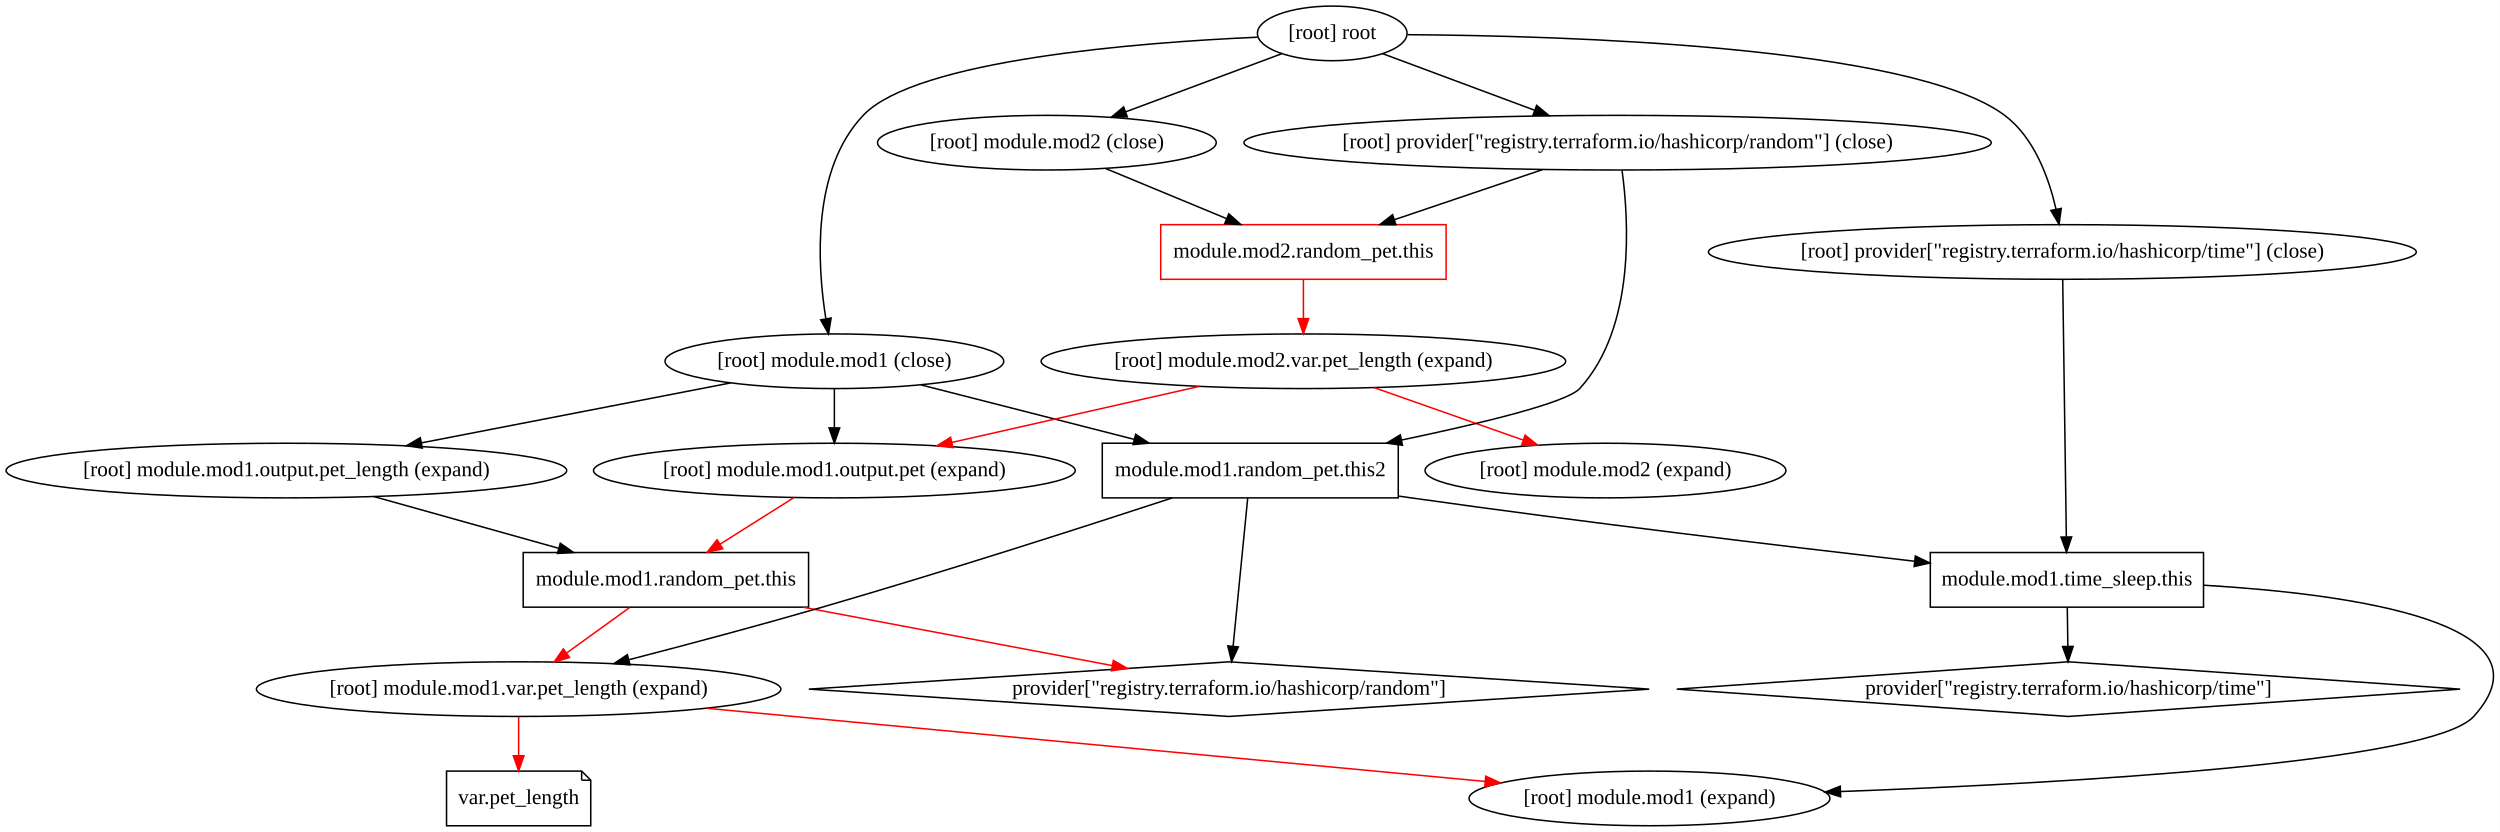
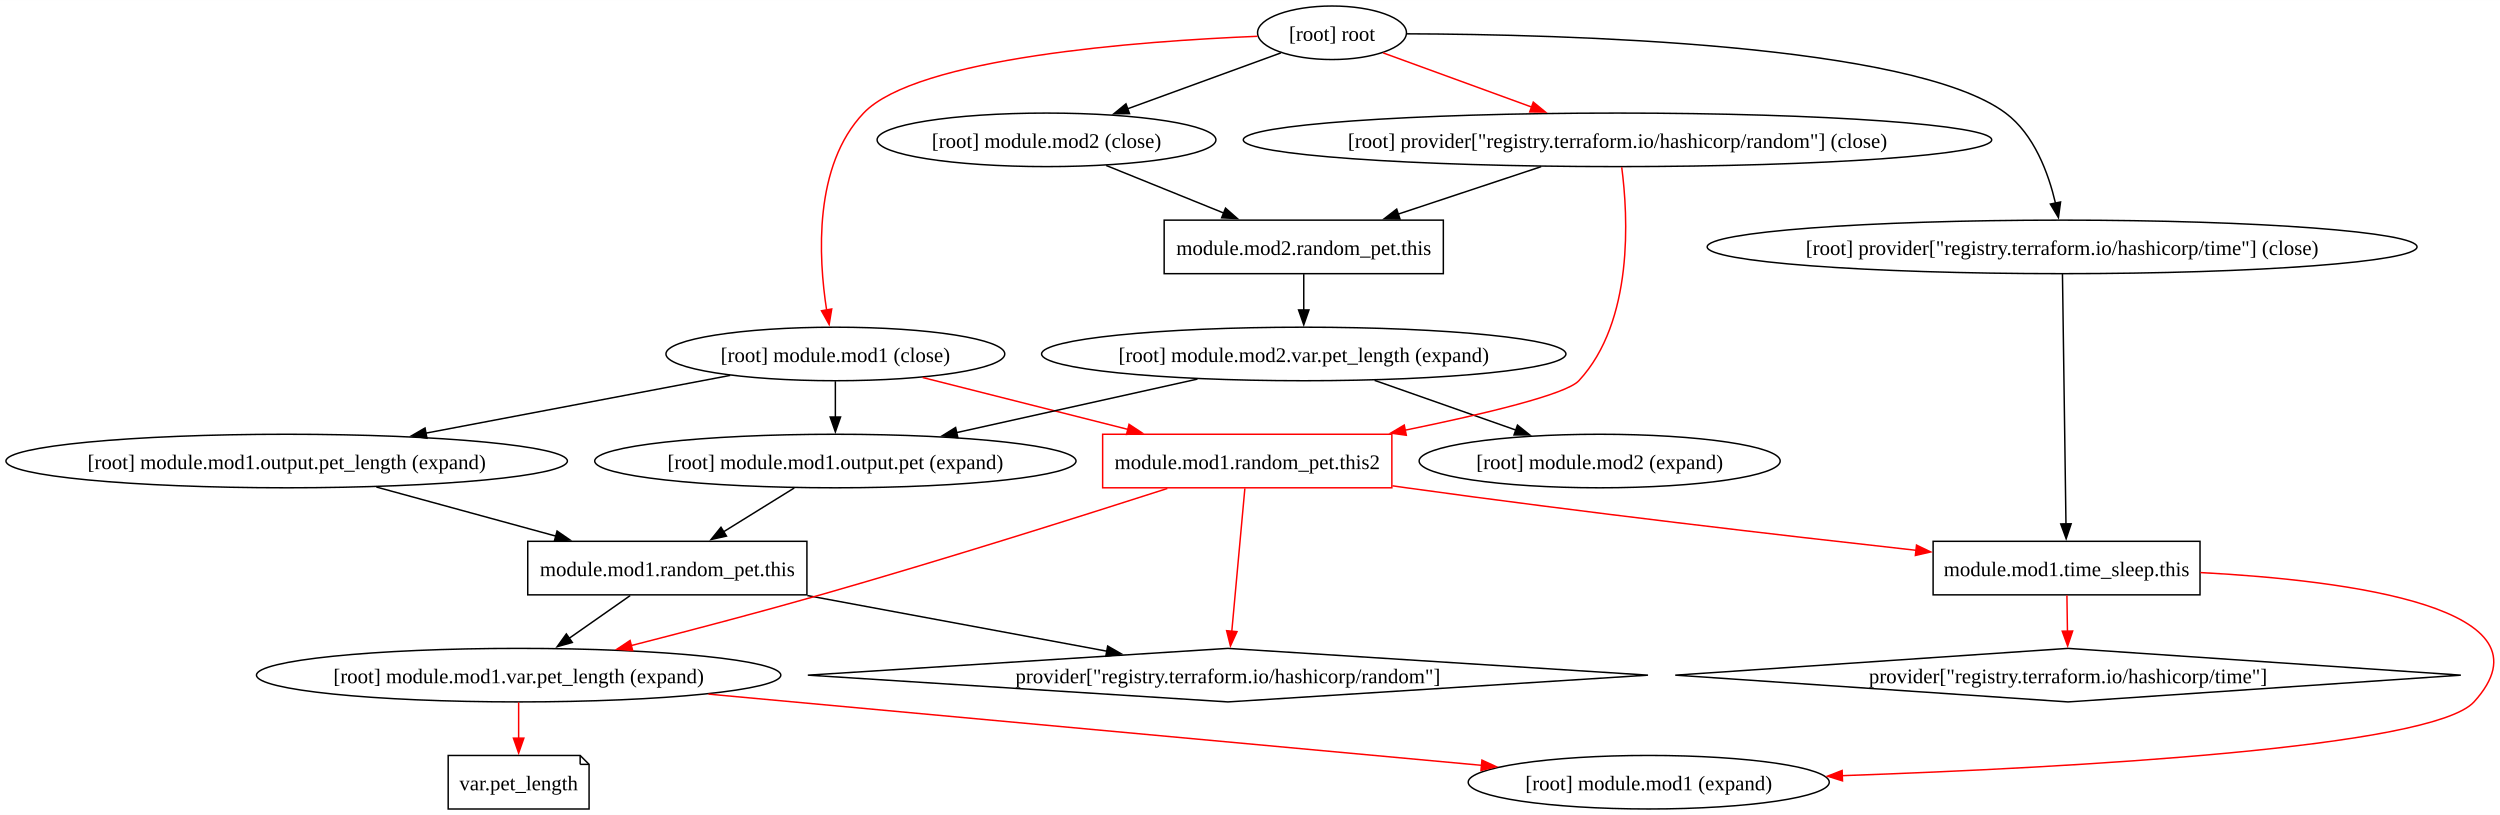
- <svg xmlns="http://www.w3.org/2000/svg" width="1647pt" height="548pt" viewBox="0.00 0.00 1646.80 548.00">
+ <svg xmlns="http://www.w3.org/2000/svg" width="1681pt" height="548pt" viewBox="0.00 0.00 1681.28 548.00">
  <g id="graph0" class="graph" transform="scale(1 1) rotate(0) translate(4 544)">
-     <polygon fill="white" stroke="transparent" points="-4,4 -4,-544 1642.8,-544 1642.8,4 -4,4" />
+     <polygon fill="white" stroke="none" points="-4,4 -4,-544 1677.28,-544 1677.28,4 -4,4" />
    <g id="node1" class="node">
-       <polygon fill="none" stroke="black" points="528.58,-180 340.58,-180 340.58,-144 528.58,-144 528.58,-180" />
-       <text text-anchor="middle" x="434.58" y="-158.3" font-family="Times New Roman,serif" font-size="14.00">module.mod1.random_pet.this</text>
+       <polygon fill="none" stroke="black" points="538.66,-180 350.91,-180 350.91,-144 538.66,-144 538.66,-180" />
+       <text text-anchor="middle" x="444.79" y="-156.57" font-family="Times New Roman,serif" font-size="14.00">module.mod1.random_pet.this</text>
    </g>
    <g id="node5" class="node">
-       <polygon fill="none" stroke="black" points="805.58,-108 528.75,-90 805.58,-72 1082.42,-90 805.58,-108" />
-       <text text-anchor="middle" x="805.58" y="-86.3" font-family="Times New Roman,serif" font-size="14.00">provider["registry.terraform.io/hashicorp/random"]</text>
+       <polygon fill="none" stroke="black" points="821.79,-108 539.28,-90 821.79,-72 1104.3,-90 821.79,-108" />
+       <text text-anchor="middle" x="821.79" y="-84.58" font-family="Times New Roman,serif" font-size="14.00">provider["registry.terraform.io/hashicorp/random"]</text>
    </g>
    <g id="edge7" class="edge">
-       <path fill="none" stroke="red" d="M524.87,-143.97C587.21,-132.2 669.25,-116.72 728.52,-105.54" />
-       <polygon fill="red" stroke="red" points="729.4,-108.94 738.57,-103.64 728.1,-102.06 729.4,-108.94" />
+       <path fill="none" stroke="black" d="M538.95,-143.52C600.93,-132.01 681.24,-117.1 740.44,-106.1" />
+       <polygon fill="black" stroke="black" points="740.93,-109.57 750.12,-104.31 739.65,-102.69 740.93,-109.57" />
    </g>
    <g id="node11" class="node">
-       <ellipse fill="none" stroke="black" cx="337.58" cy="-90" rx="172.77" ry="18" />
-       <text text-anchor="middle" x="337.58" y="-86.3" font-family="Times New Roman,serif" font-size="14.00">[root] module.mod1.var.pet_length (expand)</text>
+       <ellipse fill="none" stroke="black" cx="344.79" cy="-90" rx="176.31" ry="18" />
+       <text text-anchor="middle" x="344.79" y="-84.58" font-family="Times New Roman,serif" font-size="14.00">[root] module.mod1.var.pet_length (expand)</text>
    </g>
    <g id="edge6" class="edge">
-       <path fill="none" stroke="red" d="M410.61,-143.7C398.18,-134.73 382.84,-123.66 369.43,-113.98" />
-       <polygon fill="red" stroke="red" points="371.11,-110.88 360.95,-107.86 367.01,-116.55 371.11,-110.88" />
+       <path fill="none" stroke="black" d="M419.81,-143.52C407.43,-134.85 392.29,-124.25 378.86,-114.85" />
+       <polygon fill="black" stroke="black" points="380.88,-112 370.68,-109.13 376.87,-117.73 380.88,-112" />
    </g>
    <g id="node2" class="node">
-       <polygon fill="none" stroke="black" points="917.08,-252 722.08,-252 722.08,-216 917.08,-216 917.08,-252" />
-       <text text-anchor="middle" x="819.58" y="-230.3" font-family="Times New Roman,serif" font-size="14.00">module.mod1.random_pet.this2</text>
+       <polygon fill="none" stroke="red" points="932.04,-252 737.54,-252 737.54,-216 932.04,-216 932.04,-252" />
+       <text text-anchor="middle" x="834.79" y="-228.57" font-family="Times New Roman,serif" font-size="14.00">module.mod1.random_pet.this2</text>
    </g>
    <g id="node3" class="node">
-       <polygon fill="none" stroke="black" points="1447.58,-180 1267.58,-180 1267.58,-144 1447.58,-144 1447.58,-180" />
-       <text text-anchor="middle" x="1357.58" y="-158.3" font-family="Times New Roman,serif" font-size="14.00">module.mod1.time_sleep.this</text>
+       <polygon fill="none" stroke="black" points="1475.54,-180 1296.04,-180 1296.04,-144 1475.54,-144 1475.54,-180" />
+       <text text-anchor="middle" x="1385.79" y="-156.57" font-family="Times New Roman,serif" font-size="14.00">module.mod1.time_sleep.this</text>
    </g>
    <g id="edge8" class="edge">
-       <path fill="none" stroke="black" d="M917.17,-217.21C920.01,-216.8 922.82,-216.39 925.58,-216 1039.05,-199.95 1169.69,-184.31 1257.33,-174.24" />
-       <polygon fill="black" stroke="black" points="1257.73,-177.71 1267.27,-173.1 1256.94,-170.76 1257.73,-177.71" />
+       <path fill="none" stroke="red" d="M932.44,-217.33C935.59,-216.87 938.71,-216.43 941.79,-216 1059.21,-199.67 1194.55,-183.96 1284.63,-173.95" />
+       <polygon fill="red" stroke="red" points="1284.88,-177.44 1294.43,-172.86 1284.11,-170.48 1284.88,-177.44" />
    </g>
    <g id="edge10" class="edge">
-       <path fill="none" stroke="black" d="M817.89,-215.87C815.51,-191.67 811.13,-147.21 808.28,-118.39" />
-       <polygon fill="black" stroke="black" points="811.74,-117.8 807.28,-108.19 804.78,-118.48 811.74,-117.8" />
+       <path fill="none" stroke="red" d="M833.19,-215.59C831,-191.61 827.02,-148.14 824.39,-119.42" />
+       <polygon fill="red" stroke="red" points="827.89,-119.26 823.49,-109.62 820.92,-119.9 827.89,-119.26" />
    </g>
    <g id="edge9" class="edge">
-       <path fill="none" stroke="black" d="M768.09,-215.95C711.72,-197.48 618.57,-167.5 537.58,-144 495.62,-131.83 448.39,-119.26 410.36,-109.41" />
-       <polygon fill="black" stroke="black" points="410.96,-105.95 400.4,-106.84 409.21,-112.73 410.96,-105.95" />
+       <path fill="none" stroke="red" d="M781.05,-215.54C723.55,-197.04 629.55,-167.34 547.79,-144 505.87,-132.03 458.77,-119.67 420.5,-109.9" />
+       <polygon fill="red" stroke="red" points="421.47,-106.53 410.91,-107.46 419.74,-113.32 421.47,-106.53" />
    </g>
    <g id="node6" class="node">
-       <polygon fill="none" stroke="black" points="1358.58,-108 1100.52,-90 1358.58,-72 1616.65,-90 1358.58,-108" />
-       <text text-anchor="middle" x="1358.58" y="-86.3" font-family="Times New Roman,serif" font-size="14.00">provider["registry.terraform.io/hashicorp/time"]</text>
+       <polygon fill="none" stroke="black" points="1386.79,-108 1122.62,-90 1386.79,-72 1650.95,-90 1386.79,-108" />
+       <text text-anchor="middle" x="1386.79" y="-84.58" font-family="Times New Roman,serif" font-size="14.00">provider["registry.terraform.io/hashicorp/time"]</text>
    </g>
    <g id="edge12" class="edge">
-       <path fill="none" stroke="black" d="M1357.83,-143.7C1357.94,-135.98 1358.07,-126.71 1358.2,-118.11" />
-       <polygon fill="black" stroke="black" points="1361.7,-118.15 1358.34,-108.1 1354.7,-118.05 1361.7,-118.15" />
+       <path fill="none" stroke="red" d="M1386.03,-143.7C1386.14,-136.41 1386.26,-127.73 1386.38,-119.54" />
+       <polygon fill="red" stroke="red" points="1389.88,-119.67 1386.52,-109.62 1382.88,-119.57 1389.88,-119.67" />
    </g>
    <g id="node12" class="node">
-       <ellipse fill="none" stroke="black" cx="1082.58" cy="-18" rx="118.88" ry="18" />
-       <text text-anchor="middle" x="1082.58" y="-14.3" font-family="Times New Roman,serif" font-size="14.00">[root] module.mod1 (expand)</text>
+       <ellipse fill="none" stroke="black" cx="1104.79" cy="-18" rx="121.42" ry="18" />
+       <text text-anchor="middle" x="1104.79" y="-12.57" font-family="Times New Roman,serif" font-size="14.00">[root] module.mod1 (expand)</text>
    </g>
    <g id="edge11" class="edge">
-       <path fill="none" stroke="black" d="M1447.82,-158.46C1545.83,-152.61 1681.42,-133.55 1625.58,-72 1598.09,-41.7 1360.36,-28.16 1208.71,-22.55" />
-       <polygon fill="black" stroke="black" points="1208.51,-19.04 1198.39,-22.18 1208.26,-26.04 1208.51,-19.04" />
+       <path fill="none" stroke="red" d="M1475.82,-158.99C1576.15,-153.68 1717.23,-135.19 1659.79,-72 1631.74,-41.15 1390,-27.82 1234.95,-22.4" />
+       <polygon fill="red" stroke="red" points="1235.1,-18.9 1224.99,-22.06 1234.86,-25.9 1235.1,-18.9" />
    </g>
    <g id="node4" class="node">
-       <polygon fill="none" stroke="red" points="948.58,-396 760.58,-396 760.58,-360 948.58,-360 948.58,-396" />
-       <text text-anchor="middle" x="854.58" y="-374.3" font-family="Times New Roman,serif" font-size="14.00">module.mod2.random_pet.this</text>
+       <polygon fill="none" stroke="black" points="966.66,-396 778.91,-396 778.91,-360 966.66,-360 966.66,-396" />
+       <text text-anchor="middle" x="872.79" y="-372.57" font-family="Times New Roman,serif" font-size="14.00">module.mod2.random_pet.this</text>
    </g>
    <g id="node14" class="node">
-       <ellipse fill="none" stroke="black" cx="854.58" cy="-306" rx="172.77" ry="18" />
-       <text text-anchor="middle" x="854.58" y="-302.3" font-family="Times New Roman,serif" font-size="14.00">[root] module.mod2.var.pet_length (expand)</text>
+       <ellipse fill="none" stroke="black" cx="872.79" cy="-306" rx="176.31" ry="18" />
+       <text text-anchor="middle" x="872.79" y="-300.57" font-family="Times New Roman,serif" font-size="14.00">[root] module.mod2.var.pet_length (expand)</text>
    </g>
    <g id="edge16" class="edge">
-       <path fill="none" stroke="red" d="M854.58,-359.7C854.58,-351.98 854.58,-342.71 854.58,-334.11" />
-       <polygon fill="red" stroke="red" points="858.08,-334.1 854.58,-324.1 851.08,-334.1 858.08,-334.1" />
+       <path fill="none" stroke="black" d="M872.79,-359.7C872.79,-352.41 872.79,-343.73 872.79,-335.54" />
+       <polygon fill="black" stroke="black" points="876.29,-335.62 872.79,-325.62 869.29,-335.62 876.29,-335.62" />
    </g>
    <g id="node7" class="node">
-       <polygon fill="none" stroke="black" points="379.08,-36 290.08,-36 290.08,0 385.08,0 385.08,-30 379.08,-36" />
-       <polyline fill="none" stroke="black" points="379.08,-36 379.08,-30 " />
-       <polyline fill="none" stroke="black" points="385.08,-30 379.08,-30 " />
-       <text text-anchor="middle" x="337.58" y="-14.3" font-family="Times New Roman,serif" font-size="14.00">var.pet_length</text>
+       <polygon fill="none" stroke="black" points="386.16,-36 297.41,-36 297.41,0 392.16,0 392.16,-30 386.16,-36" />
+       <polyline fill="none" stroke="black" points="386.16,-36 386.16,-30" />
+       <polyline fill="none" stroke="black" points="392.16,-30 386.16,-30" />
+       <text text-anchor="middle" x="344.79" y="-12.57" font-family="Times New Roman,serif" font-size="14.00">var.pet_length</text>
    </g>
    <g id="node8" class="node">
-       <ellipse fill="none" stroke="black" cx="545.58" cy="-306" rx="111.58" ry="18" />
-       <text text-anchor="middle" x="545.58" y="-302.3" font-family="Times New Roman,serif" font-size="14.00">[root] module.mod1 (close)</text>
+       <ellipse fill="none" stroke="black" cx="557.79" cy="-306" rx="113.94" ry="18" />
+       <text text-anchor="middle" x="557.79" y="-300.57" font-family="Times New Roman,serif" font-size="14.00">[root] module.mod1 (close)</text>
    </g>
    <g id="edge3" class="edge">
-       <path fill="none" stroke="black" d="M602.69,-290.41C643.37,-280.02 698.5,-265.93 743,-254.57" />
-       <polygon fill="black" stroke="black" points="744.08,-257.9 752.9,-252.04 742.34,-251.12 744.08,-257.9" />
+       <path fill="none" stroke="red" d="M616.53,-290.15C656.72,-280 710.5,-266.41 754.61,-255.26" />
+       <polygon fill="red" stroke="red" points="755.3,-258.7 764.14,-252.85 753.59,-251.91 755.3,-258.7" />
    </g>
    <g id="node9" class="node">
-       <ellipse fill="none" stroke="black" cx="545.58" cy="-234" rx="158.67" ry="18" />
-       <text text-anchor="middle" x="545.58" y="-230.3" font-family="Times New Roman,serif" font-size="14.00">[root] module.mod1.output.pet (expand)</text>
+       <ellipse fill="none" stroke="black" cx="557.79" cy="-234" rx="161.84" ry="18" />
+       <text text-anchor="middle" x="557.79" y="-228.57" font-family="Times New Roman,serif" font-size="14.00">[root] module.mod1.output.pet (expand)</text>
    </g>
    <g id="edge1" class="edge">
-       <path fill="none" stroke="black" d="M545.58,-287.7C545.58,-279.98 545.58,-270.71 545.58,-262.11" />
-       <polygon fill="black" stroke="black" points="549.08,-262.1 545.58,-252.1 542.08,-262.1 549.08,-262.1" />
+       <path fill="none" stroke="black" d="M557.79,-287.7C557.79,-280.41 557.79,-271.73 557.79,-263.54" />
+       <polygon fill="black" stroke="black" points="561.29,-263.62 557.79,-253.62 554.29,-263.62 561.29,-263.62" />
    </g>
    <g id="node10" class="node">
-       <ellipse fill="none" stroke="black" cx="184.58" cy="-234" rx="184.67" ry="18" />
-       <text text-anchor="middle" x="184.58" y="-230.3" font-family="Times New Roman,serif" font-size="14.00">[root] module.mod1.output.pet_length (expand)</text>
+       <ellipse fill="none" stroke="black" cx="188.79" cy="-234" rx="188.79" ry="18" />
+       <text text-anchor="middle" x="188.79" y="-228.57" font-family="Times New Roman,serif" font-size="14.00">[root] module.mod1.output.pet_length (expand)</text>
    </g>
    <g id="edge2" class="edge">
-       <path fill="none" stroke="black" d="M477.26,-291.75C419.53,-280.56 336.45,-264.45 273.54,-252.25" />
-       <polygon fill="black" stroke="black" points="274.11,-248.79 263.63,-250.33 272.78,-255.67 274.11,-248.79" />
+       <path fill="none" stroke="black" d="M487.08,-291.59C428.94,-280.56 346.07,-264.84 282.42,-252.76" />
+       <polygon fill="black" stroke="black" points="283.14,-249.34 272.66,-250.91 281.83,-256.21 283.14,-249.34" />
    </g>
    <g id="edge4" class="edge">
-       <path fill="none" stroke="red" d="M519,-216.23C504.39,-207.02 486.06,-195.47 470.23,-185.48" />
-       <polygon fill="red" stroke="red" points="472.05,-182.49 461.73,-180.12 468.32,-188.41 472.05,-182.49" />
+       <path fill="none" stroke="black" d="M530.14,-215.88C515.75,-206.96 497.94,-195.93 482.32,-186.25" />
+       <polygon fill="black" stroke="black" points="484.56,-183.52 474.22,-181.23 480.87,-189.47 484.56,-183.52" />
    </g>
    <g id="edge5" class="edge">
-       <path fill="none" stroke="black" d="M242.25,-216.85C278.39,-206.73 325.23,-193.62 363.64,-182.87" />
-       <polygon fill="black" stroke="black" points="365.03,-186.11 373.72,-180.04 363.14,-179.37 365.03,-186.11" />
+       <path fill="none" stroke="black" d="M249.13,-216.5C285.34,-206.6 331.69,-193.92 370.19,-183.4" />
+       <polygon fill="black" stroke="black" points="370.64,-186.9 379.36,-180.89 368.8,-180.15 370.64,-186.9" />
    </g>
    <g id="edge14" class="edge">
-       <path fill="none" stroke="red" d="M337.58,-71.7C337.58,-63.98 337.58,-54.71 337.58,-46.11" />
-       <polygon fill="red" stroke="red" points="341.08,-46.1 337.58,-36.1 334.08,-46.1 341.08,-46.1" />
+       <path fill="none" stroke="red" d="M344.79,-71.7C344.79,-64.41 344.79,-55.73 344.79,-47.54" />
+       <polygon fill="red" stroke="red" points="348.29,-47.62 344.79,-37.62 341.29,-47.62 348.29,-47.62" />
    </g>
    <g id="edge13" class="edge">
-       <path fill="none" stroke="red" d="M461.44,-77.36C604.64,-63.91 838.06,-41.98 974.29,-29.17" />
-       <polygon fill="red" stroke="red" points="974.71,-32.65 984.34,-28.23 974.05,-25.68 974.71,-32.65" />
+       <path fill="none" stroke="red" d="M472.42,-77.24C618.04,-63.83 853.91,-42.11 992.7,-29.32" />
+       <polygon fill="red" stroke="red" points="992.62,-32.85 1002.26,-28.44 991.98,-25.88 992.62,-32.85" />
    </g>
    <g id="node13" class="node">
-       <ellipse fill="none" stroke="black" cx="685.58" cy="-450" rx="111.58" ry="18" />
-       <text text-anchor="middle" x="685.58" y="-446.3" font-family="Times New Roman,serif" font-size="14.00">[root] module.mod2 (close)</text>
+       <ellipse fill="none" stroke="black" cx="699.79" cy="-450" rx="113.94" ry="18" />
+       <text text-anchor="middle" x="699.79" y="-444.57" font-family="Times New Roman,serif" font-size="14.00">[root] module.mod2 (close)</text>
    </g>
    <g id="edge15" class="edge">
-       <path fill="none" stroke="black" d="M724.36,-432.94C747.95,-423.17 778.34,-410.58 803.83,-400.02" />
-       <polygon fill="black" stroke="black" points="805.44,-403.14 813.34,-396.08 802.76,-396.68 805.44,-403.14" />
+       <path fill="none" stroke="black" d="M739.91,-432.76C763.41,-423.26 793.38,-411.13 818.91,-400.8" />
+       <polygon fill="black" stroke="black" points="820.19,-404.06 828.15,-397.06 817.56,-397.57 820.19,-404.06" />
    </g>
    <g id="edge17" class="edge">
-       <path fill="none" stroke="red" d="M786.01,-289.46C737.75,-278.53 673.1,-263.89 622.99,-252.54" />
-       <polygon fill="red" stroke="red" points="623.7,-249.11 613.17,-250.31 622.15,-255.93 623.7,-249.11" />
+       <path fill="none" stroke="black" d="M801.31,-289.12C753.13,-278.41 689.46,-264.26 639.3,-253.11" />
+       <polygon fill="black" stroke="black" points="640.17,-249.72 629.65,-250.97 638.65,-256.55 640.17,-249.72" />
    </g>
    <g id="node15" class="node">
-       <ellipse fill="none" stroke="black" cx="1053.58" cy="-234" rx="118.88" ry="18" />
-       <text text-anchor="middle" x="1053.58" y="-230.3" font-family="Times New Roman,serif" font-size="14.00">[root] module.mod2 (expand)</text>
+       <ellipse fill="none" stroke="black" cx="1071.79" cy="-234" rx="121.42" ry="18" />
+       <text text-anchor="middle" x="1071.79" y="-228.57" font-family="Times New Roman,serif" font-size="14.00">[root] module.mod2 (expand)</text>
    </g>
    <g id="edge18" class="edge">
-       <path fill="none" stroke="red" d="M901.24,-288.59C930.58,-278.27 968.55,-264.91 999.24,-254.12" />
-       <polygon fill="red" stroke="red" points="1000.66,-257.33 1008.93,-250.71 998.33,-250.72 1000.66,-257.33" />
+       <path fill="none" stroke="black" d="M920.45,-288.23C949.02,-278.18 985.51,-265.35 1015.49,-254.8" />
+       <polygon fill="black" stroke="black" points="1016.52,-258.15 1024.79,-251.53 1014.2,-251.55 1016.52,-258.15" />
    </g>
    <g id="node16" class="node">
-       <ellipse fill="none" stroke="black" cx="1061.58" cy="-450" rx="246.16" ry="18" />
-       <text text-anchor="middle" x="1061.58" y="-446.3" font-family="Times New Roman,serif" font-size="14.00">[root] provider["registry.terraform.io/hashicorp/random"] (close)</text>
+       <ellipse fill="none" stroke="black" cx="1083.79" cy="-450" rx="251.66" ry="18" />
+       <text text-anchor="middle" x="1083.79" y="-444.57" font-family="Times New Roman,serif" font-size="14.00">[root] provider["registry.terraform.io/hashicorp/random"] (close)</text>
    </g>
    <g id="edge19" class="edge">
-       <path fill="none" stroke="black" d="M1064.49,-431.85C1068.96,-399.3 1073.5,-328.22 1036.58,-288 1028.05,-278.7 972.11,-265.16 919.16,-254.09" />
-       <polygon fill="black" stroke="black" points="919.83,-250.66 909.33,-252.06 918.41,-257.51 919.83,-250.66" />
+       <path fill="none" stroke="red" d="M1086.63,-431.57C1090.89,-398.84 1094.89,-327.92 1057.79,-288 1049.17,-278.73 994.03,-265.58 940.75,-254.7" />
+       <polygon fill="red" stroke="red" points="941.75,-251.33 931.26,-252.79 940.37,-258.19 941.75,-251.33" />
    </g>
    <g id="edge20" class="edge">
-       <path fill="none" stroke="black" d="M1012.26,-432.32C983.02,-422.43 945.74,-409.83 914.78,-399.36" />
-       <polygon fill="black" stroke="black" points="915.56,-395.92 904.96,-396.04 913.31,-402.56 915.56,-395.92" />
+       <path fill="none" stroke="black" d="M1032.44,-431.97C1003.41,-422.34 966.89,-410.22 936.1,-400" />
+       <polygon fill="black" stroke="black" points="937.5,-396.78 926.9,-396.95 935.29,-403.42 937.5,-396.78" />
    </g>
    <g id="node17" class="node">
-       <ellipse fill="none" stroke="black" cx="1354.58" cy="-378" rx="233.16" ry="18" />
-       <text text-anchor="middle" x="1354.58" y="-374.3" font-family="Times New Roman,serif" font-size="14.00">[root] provider["registry.terraform.io/hashicorp/time"] (close)</text>
+       <ellipse fill="none" stroke="black" cx="1382.79" cy="-378" rx="238.69" ry="18" />
+       <text text-anchor="middle" x="1382.79" y="-372.57" font-family="Times New Roman,serif" font-size="14.00">[root] provider["registry.terraform.io/hashicorp/time"] (close)</text>
    </g>
    <g id="edge21" class="edge">
-       <path fill="none" stroke="black" d="M1354.82,-359.85C1355.34,-322.83 1356.57,-235.18 1357.2,-190.39" />
-       <polygon fill="black" stroke="black" points="1360.7,-190.28 1357.34,-180.23 1353.7,-190.18 1360.7,-190.28" />
+       <path fill="none" stroke="black" d="M1383.03,-359.85C1383.54,-323.14 1384.75,-236.66 1385.39,-191.53" />
+       <polygon fill="black" stroke="black" points="1388.88,-191.79 1385.52,-181.75 1381.88,-191.7 1388.88,-191.79" />
    </g>
    <g id="node18" class="node">
-       <ellipse fill="none" stroke="black" cx="873.58" cy="-522" rx="49.29" ry="18" />
-       <text text-anchor="middle" x="873.58" y="-518.3" font-family="Times New Roman,serif" font-size="14.00">[root] root</text>
+       <ellipse fill="none" stroke="black" cx="891.79" cy="-522" rx="50.07" ry="18" />
+       <text text-anchor="middle" x="891.79" y="-516.58" font-family="Times New Roman,serif" font-size="14.00">[root] root</text>
    </g>
    <g id="edge22" class="edge">
-       <path fill="none" stroke="black" d="M824.41,-519.5C746.36,-516.03 599.38,-504.67 564.58,-468 530.61,-432.2 534.27,-369.9 539.94,-334.2" />
-       <polygon fill="black" stroke="black" points="543.44,-334.49 541.72,-324.04 536.55,-333.28 543.44,-334.49" />
+       <path fill="none" stroke="red" d="M841.67,-519.64C762.12,-516.38 612.3,-505.3 576.79,-468 543.14,-432.65 546.35,-371.32 551.93,-335.43" />
+       <polygon fill="red" stroke="red" points="555.34,-336.25 553.61,-325.8 548.45,-335.05 555.34,-336.25" />
    </g>
    <g id="edge23" class="edge">
-       <path fill="none" stroke="black" d="M840.41,-508.65C811.91,-498.04 770.35,-482.56 737.46,-470.32" />
-       <polygon fill="black" stroke="black" points="738.59,-467 728,-466.79 736.15,-473.56 738.59,-467" />
+       <path fill="none" stroke="black" d="M857.46,-508.49C828.75,-498.02 787.27,-482.9 754.06,-470.79" />
+       <polygon fill="black" stroke="black" points="755.62,-467.63 745.02,-467.49 753.22,-474.21 755.62,-467.63" />
    </g>
    <g id="edge24" class="edge">
-       <path fill="none" stroke="black" d="M906.76,-508.65C934.37,-498.37 974.24,-483.52 1006.61,-471.47" />
-       <polygon fill="black" stroke="black" points="1008.24,-474.59 1016.4,-467.83 1005.8,-468.03 1008.24,-474.59" />
+       <path fill="none" stroke="red" d="M926.11,-508.49C953.83,-498.38 993.44,-483.94 1026.02,-472.06" />
+       <polygon fill="red" stroke="red" points="1027.16,-475.37 1035.35,-468.66 1024.76,-468.79 1027.16,-475.37" />
    </g>
    <g id="edge25" class="edge">
-       <path fill="none" stroke="black" d="M923.21,-521.15C1025.52,-520.49 1255.45,-513.82 1316.58,-468 1336.16,-453.33 1345.76,-426.55 1350.4,-406.19" />
-       <polygon fill="black" stroke="black" points="1353.86,-406.71 1352.4,-396.22 1347,-405.34 1353.86,-406.71" />
+       <path fill="none" stroke="black" d="M942.13,-521.3C1046.54,-520.94 1282.16,-514.81 1344.79,-468 1364.02,-453.62 1373.62,-427.55 1378.35,-407.33" />
+       <polygon fill="black" stroke="black" points="1381.75,-408.21 1380.31,-397.71 1374.89,-406.82 1381.75,-408.21" />
    </g>
  </g>
</svg>
